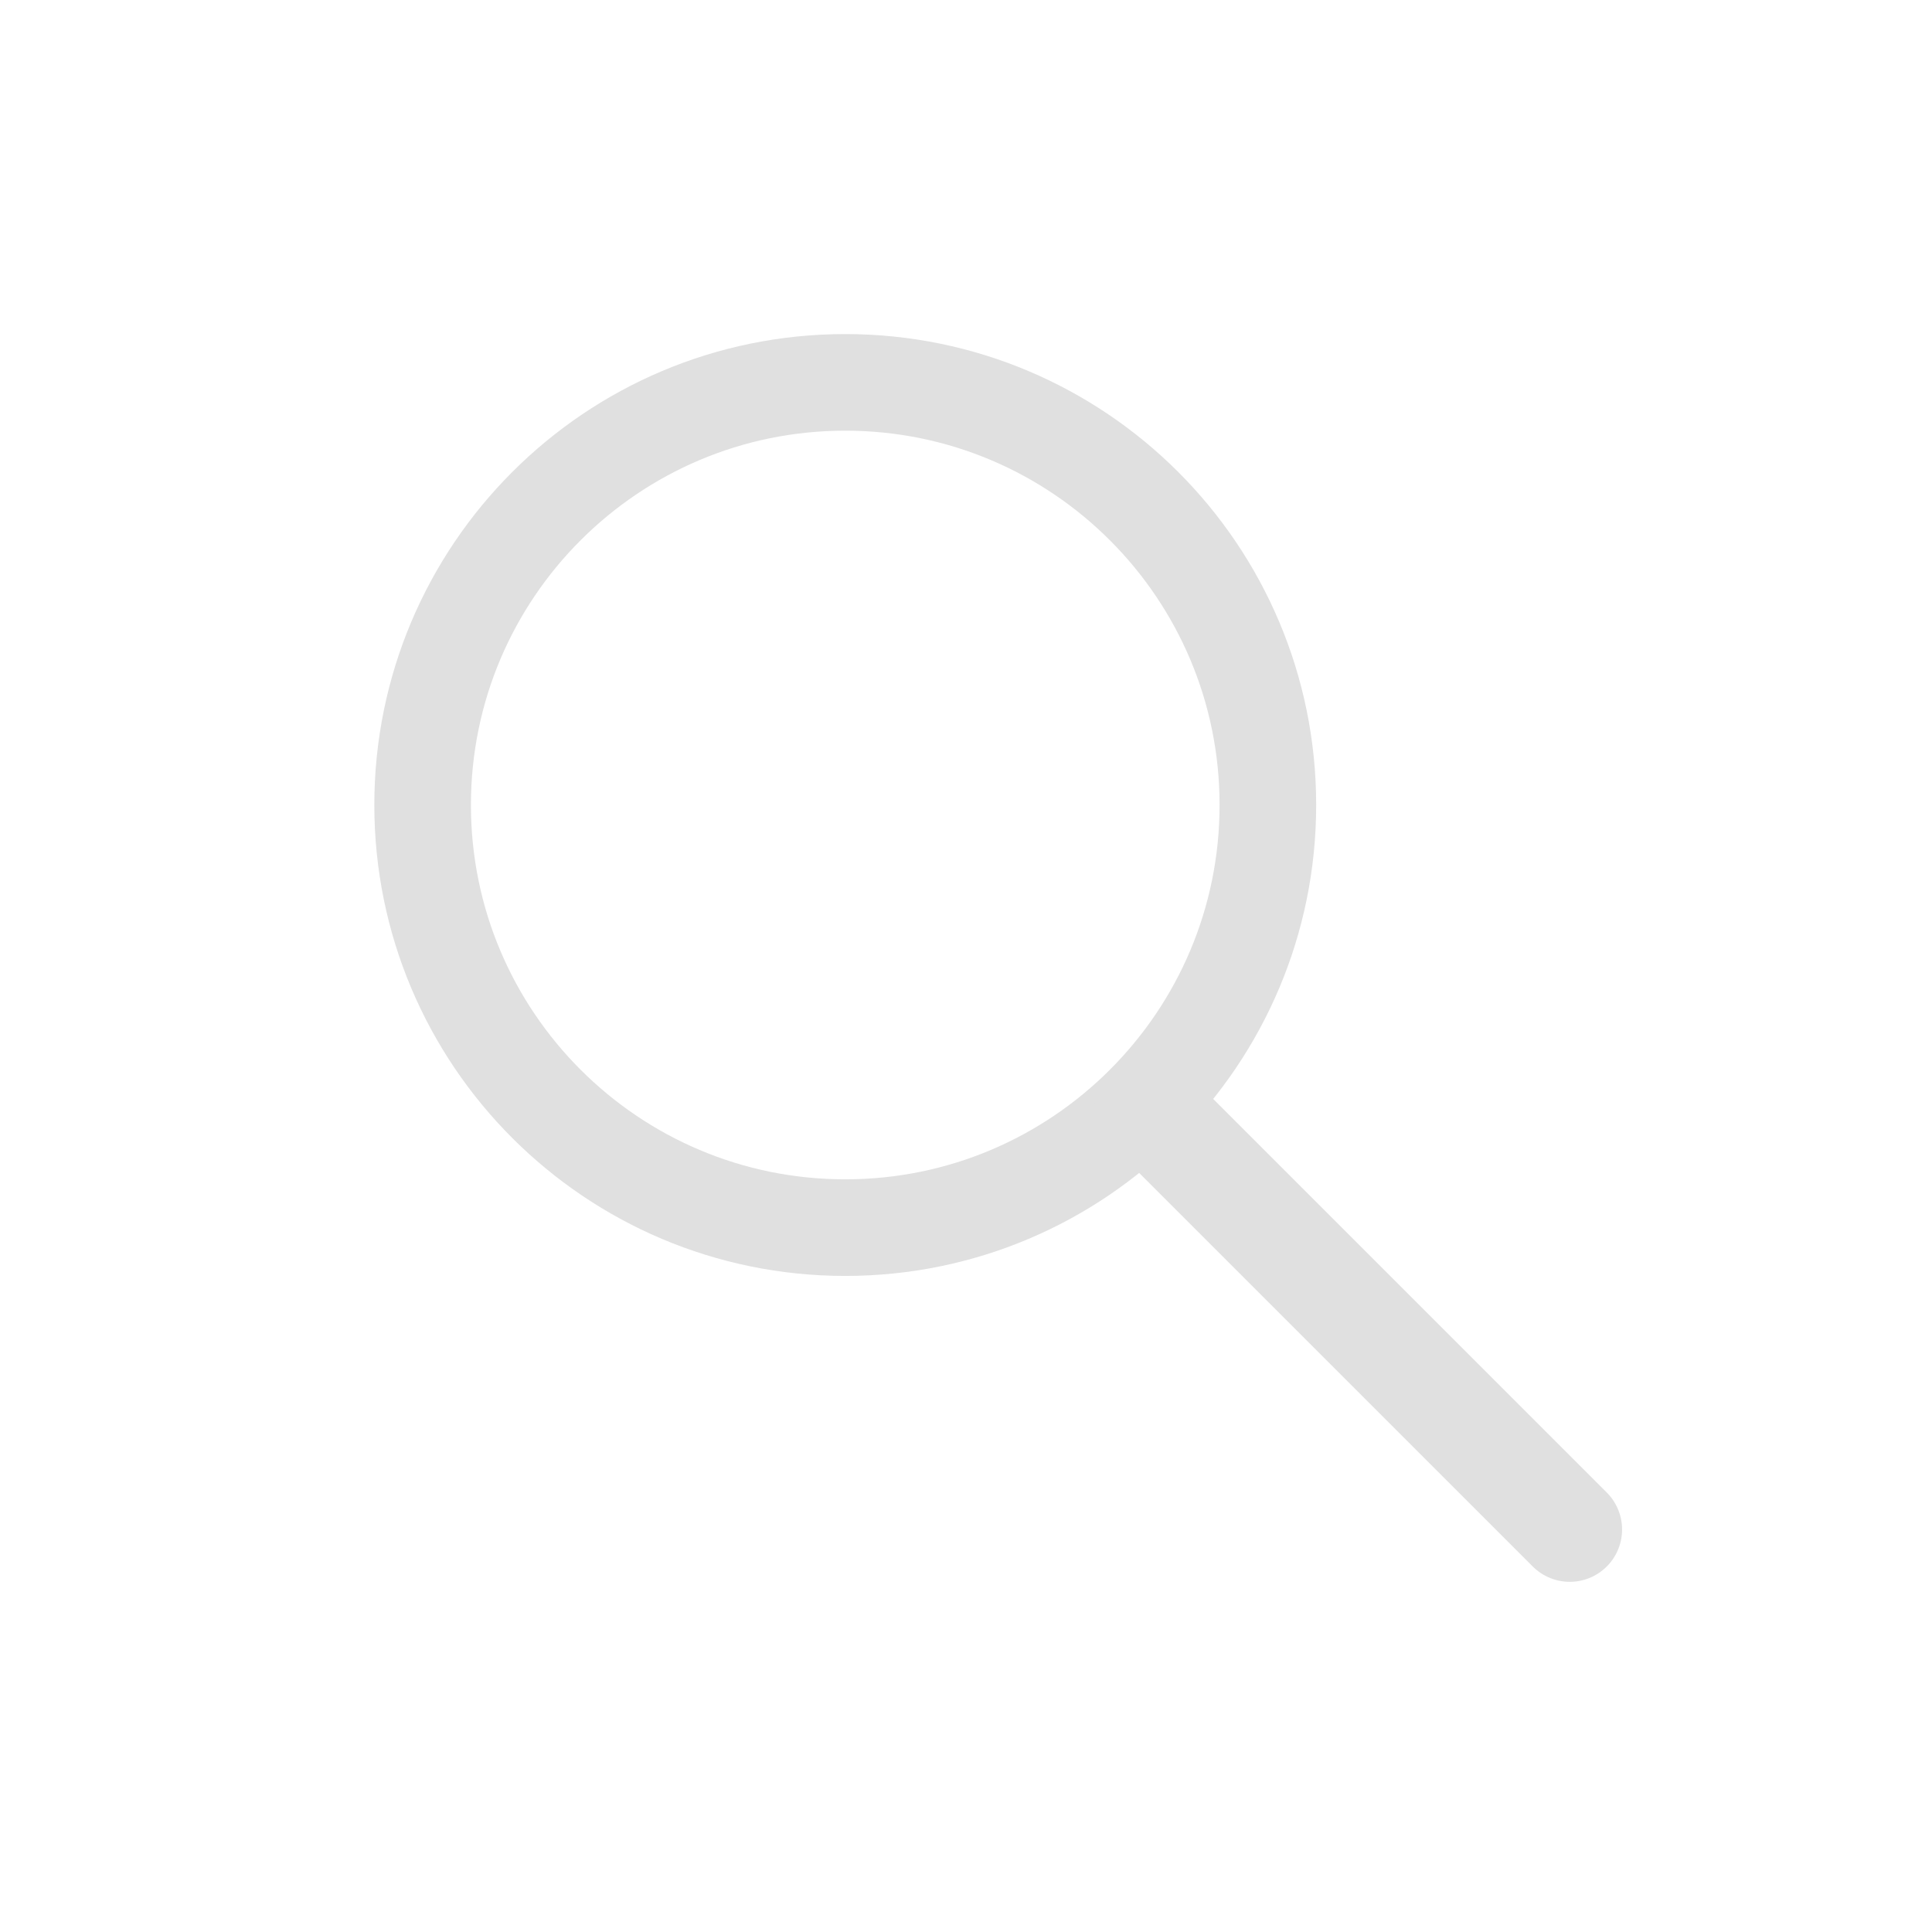
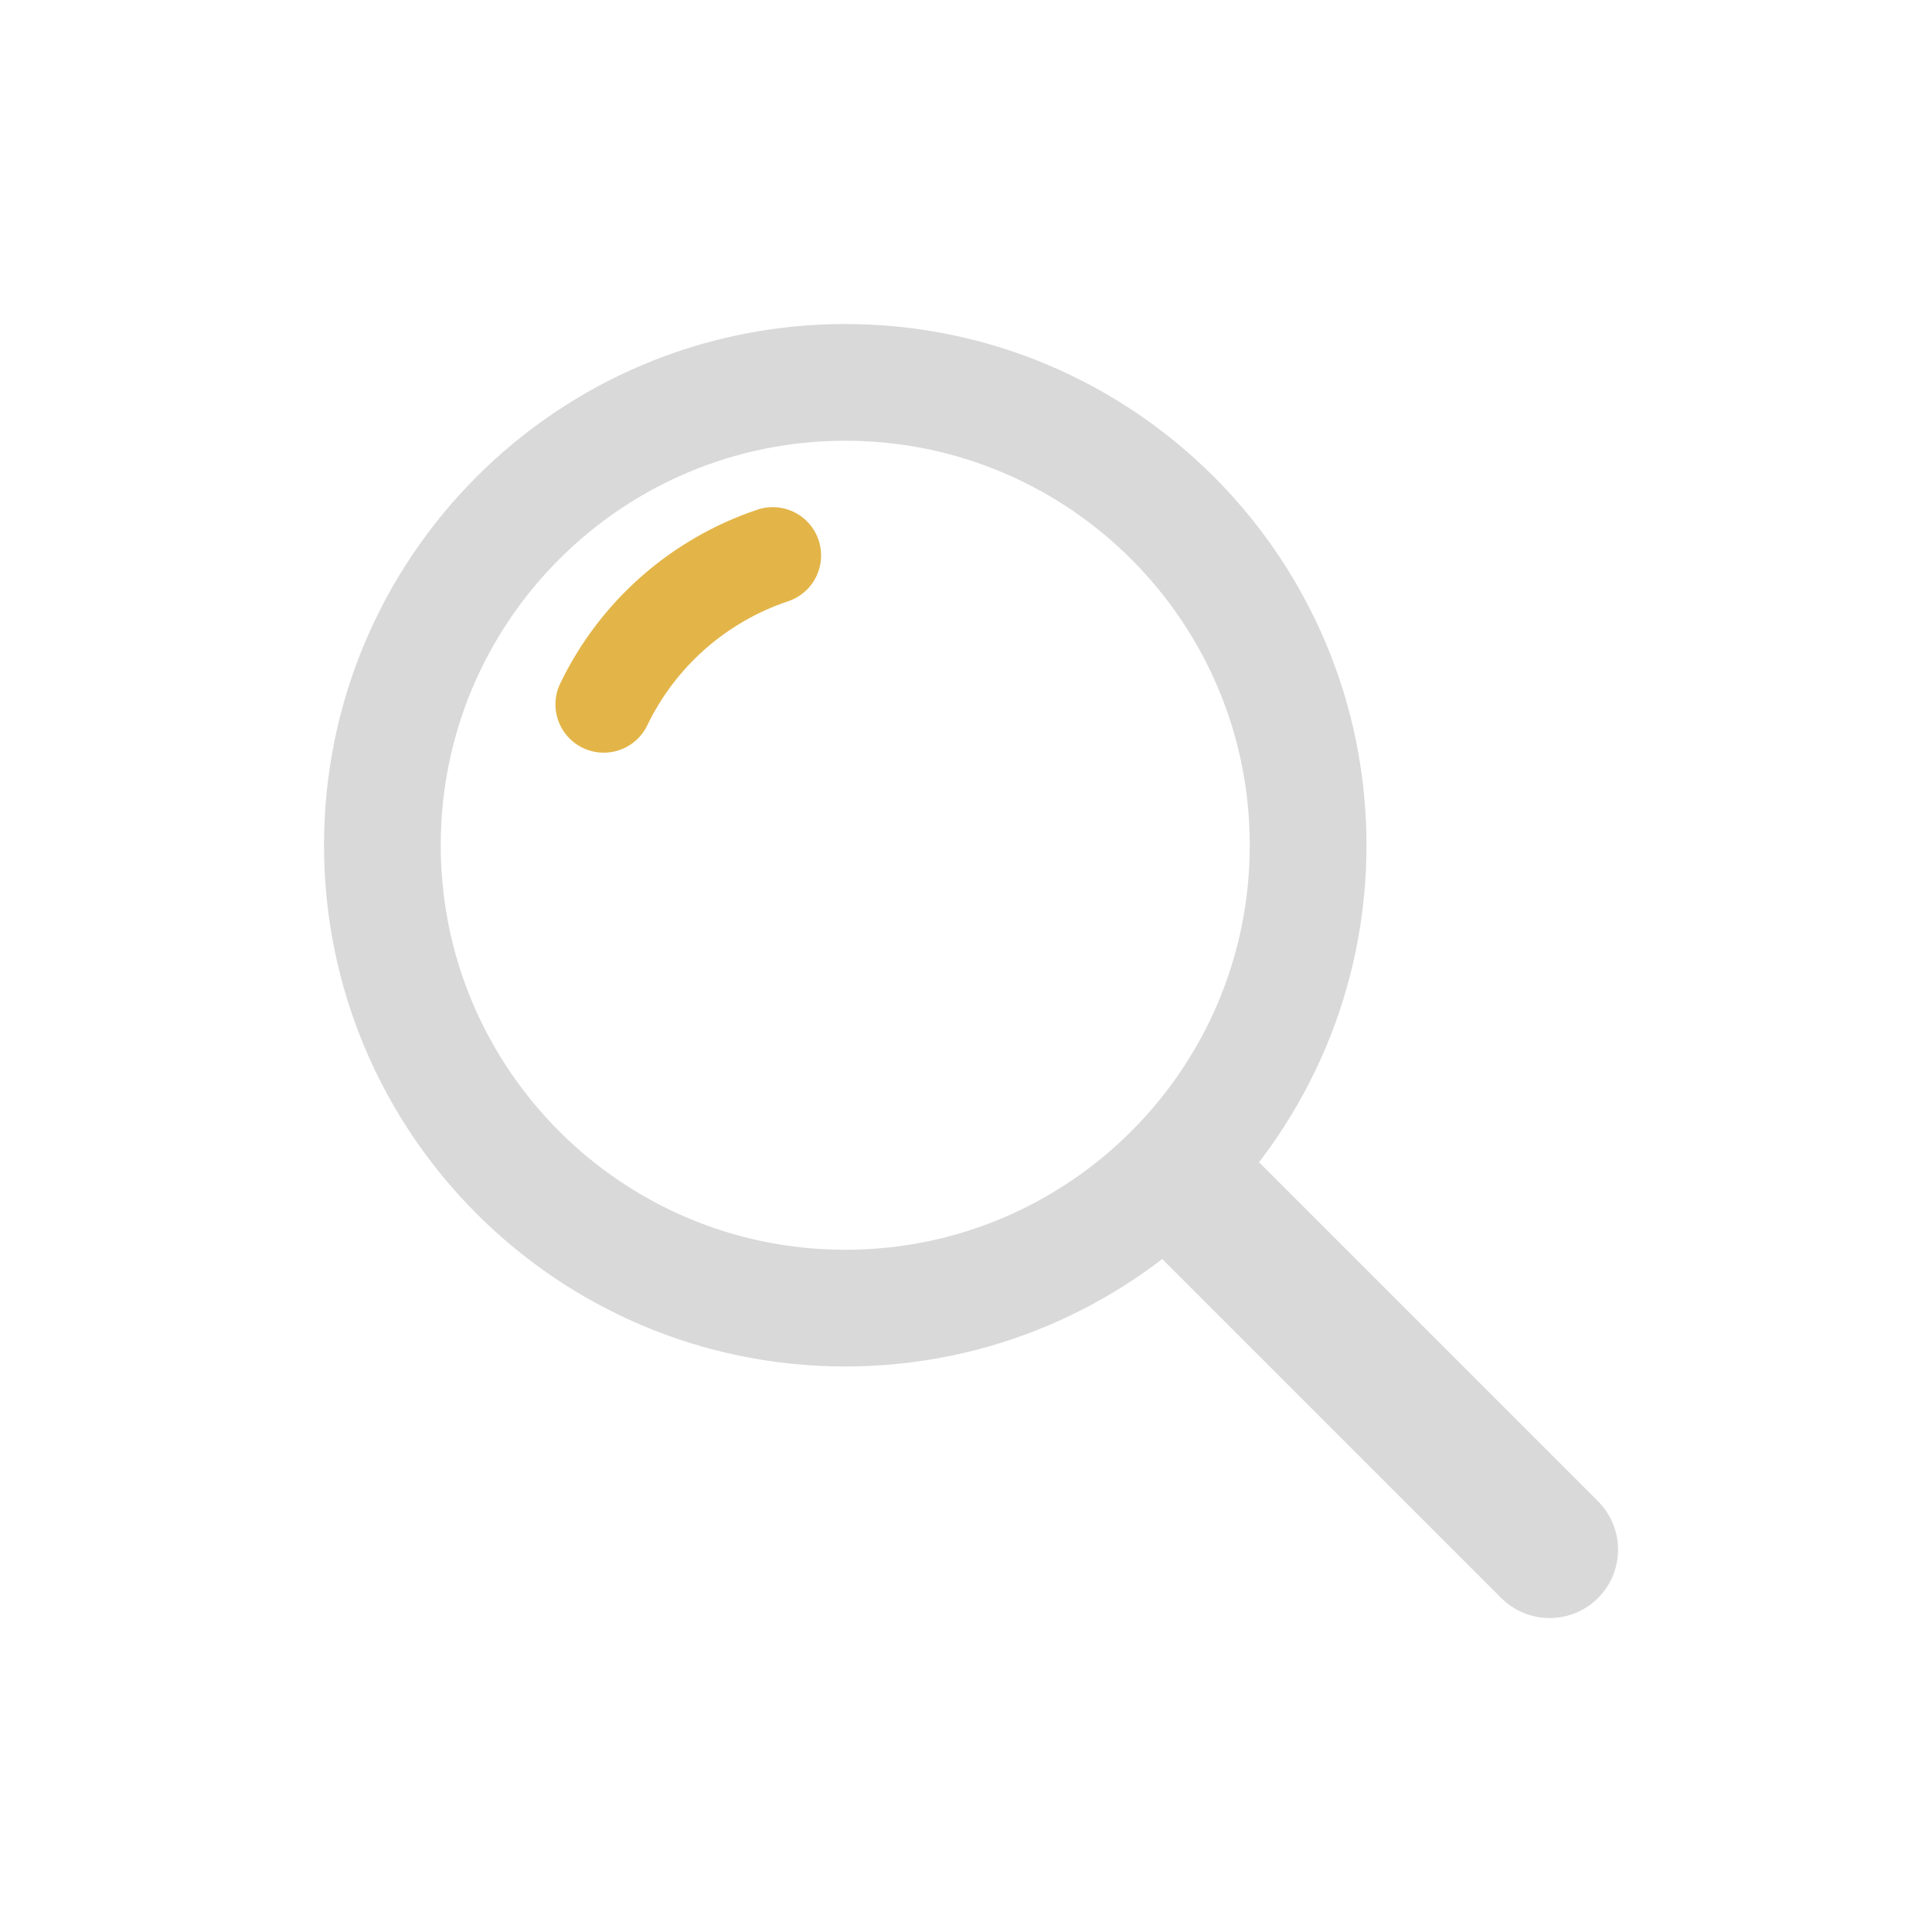
<svg xmlns="http://www.w3.org/2000/svg" viewBox="0 0 48 48">
-   <circle cx="21" cy="20" r="10.5" fill="none" stroke="#e0e0e0" stroke-width="2.4" />
-   <line x1="28.5" y1="27.5" x2="39" y2="38" stroke="#e0e0e0" stroke-width="2.6" stroke-linecap="round" />
+   <circle cx="21" cy="21" r="11.5" fill="none" stroke="#d9d9d9" stroke-width="2.9" />
+   <path d="M29.5 29.5L38.5 38.5" stroke="#d9d9d9" stroke-width="3.4" stroke-linecap="round" />
+   <path d="M15 17.5a7.2 7.2 0 0 1 4.2-3.7" fill="none" stroke="#e3b548" stroke-width="2.4" stroke-linecap="round" />
</svg>
